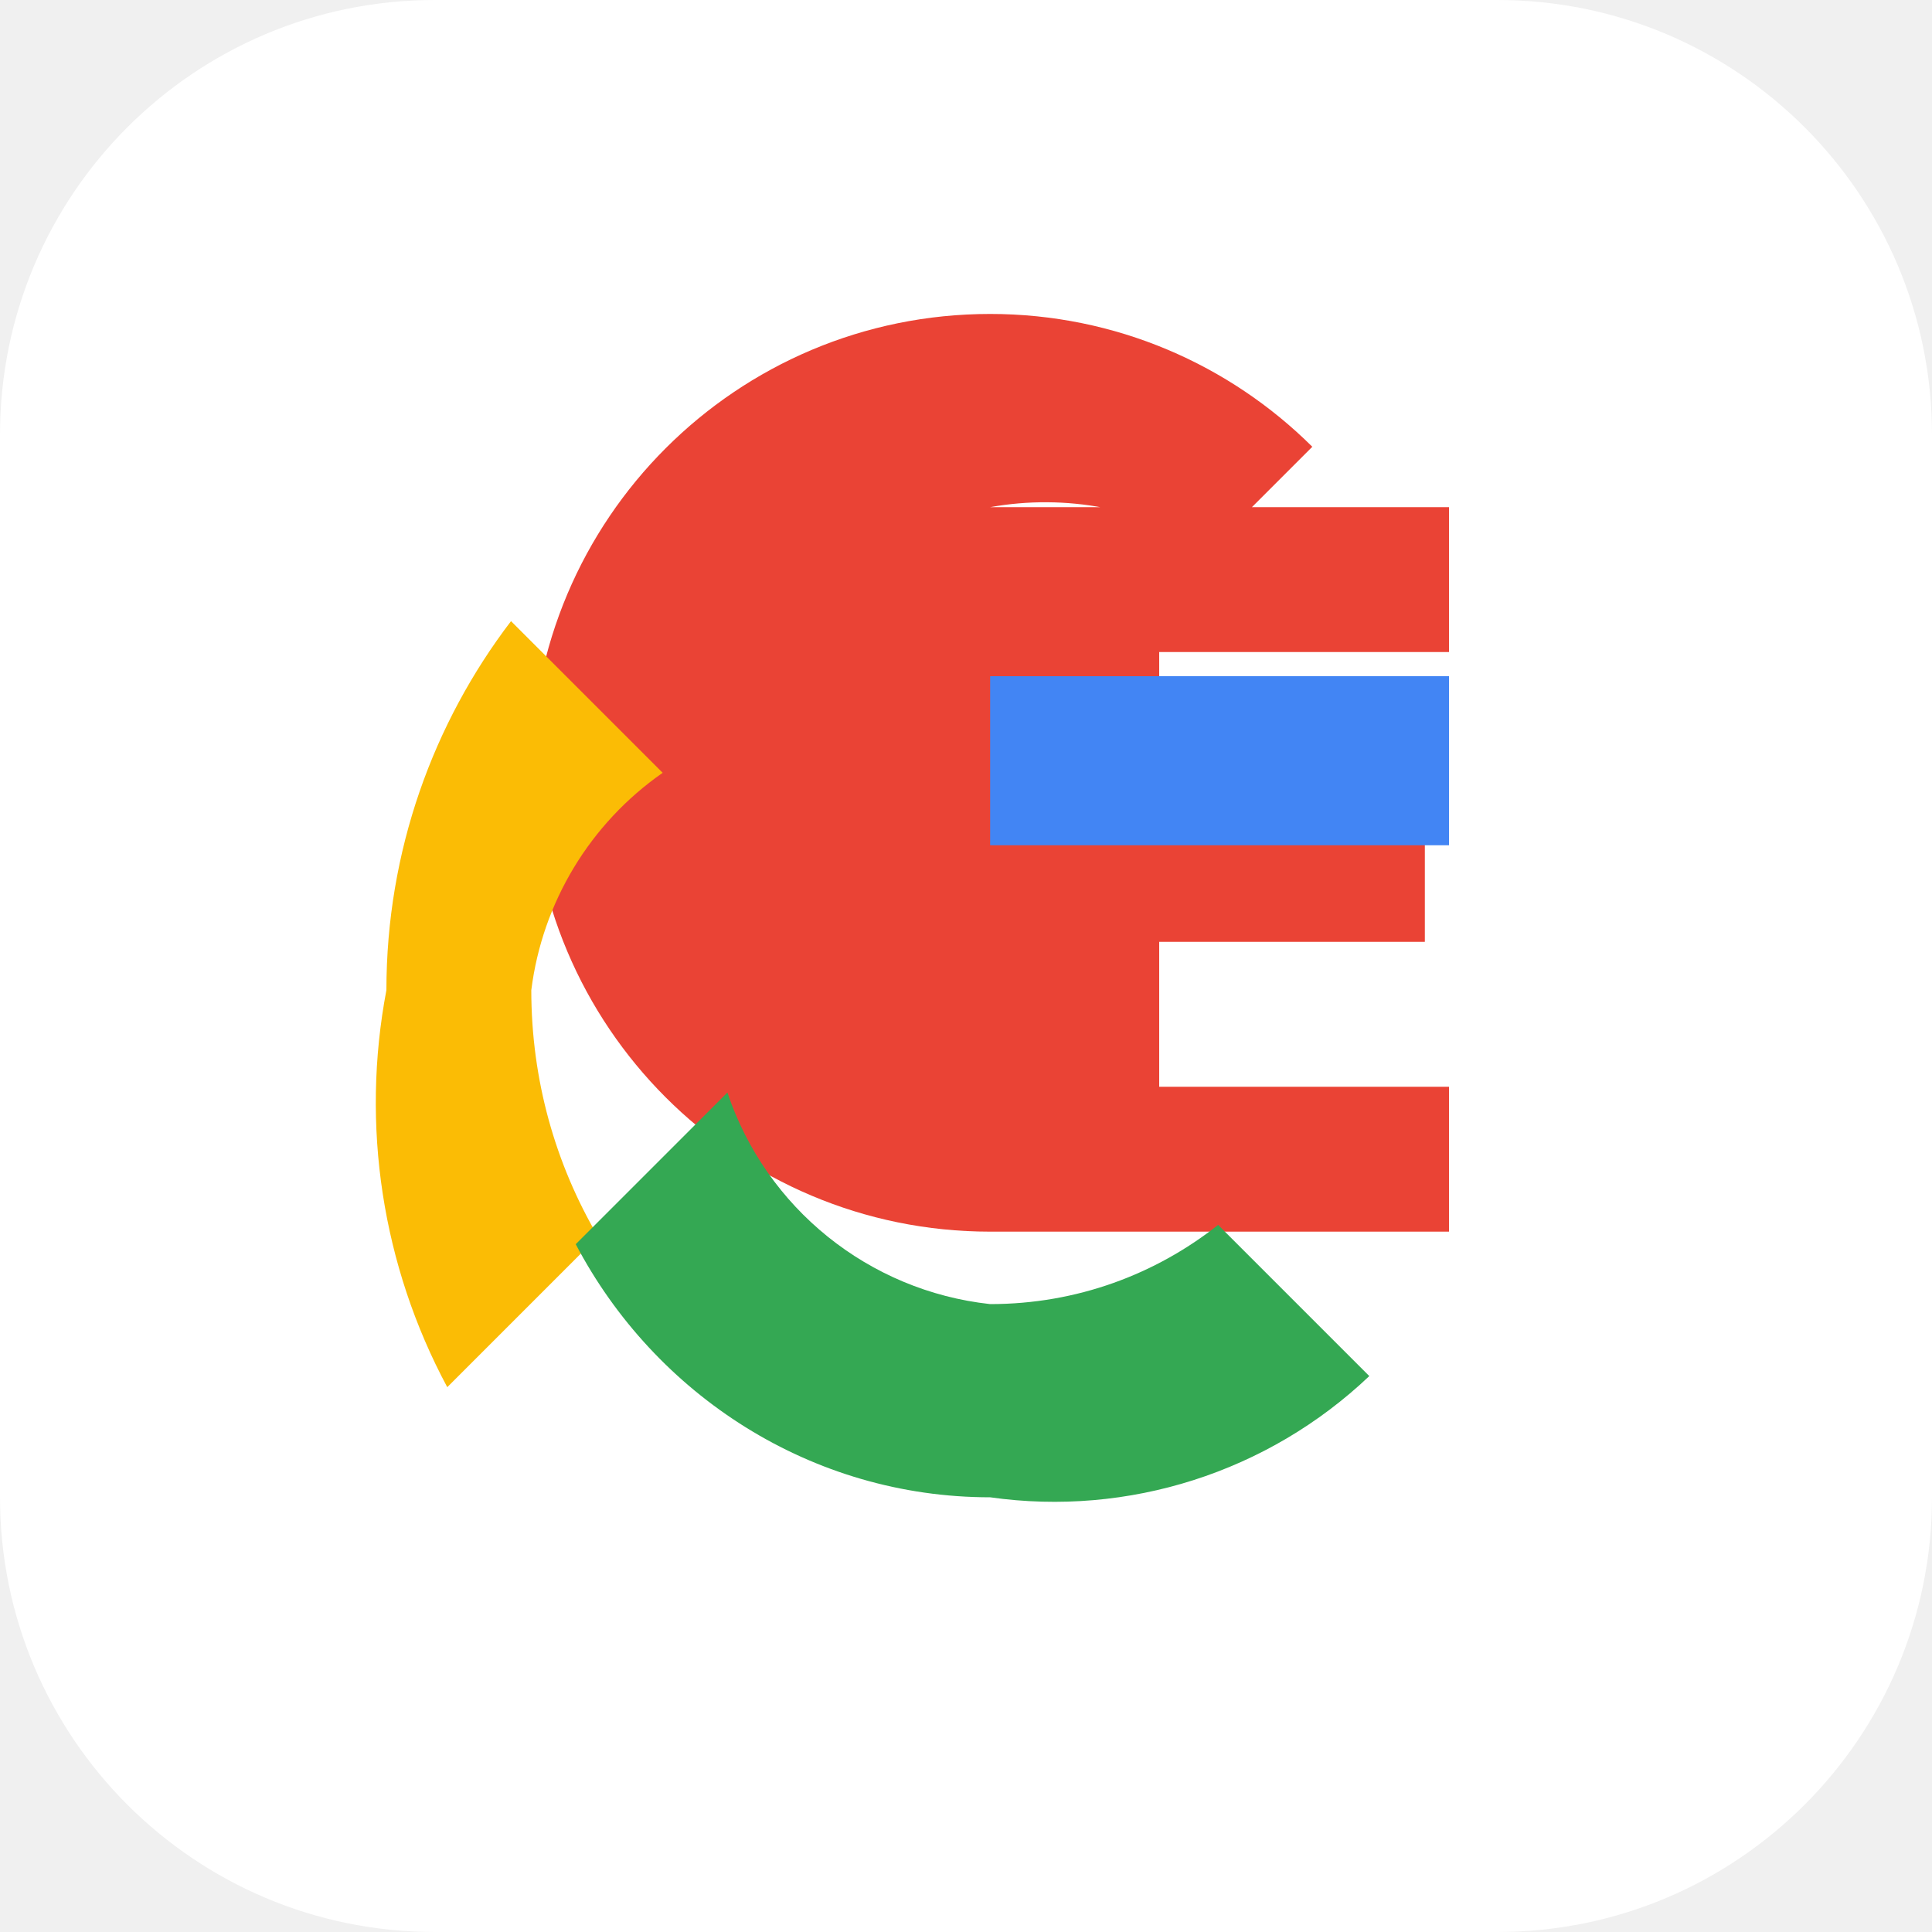
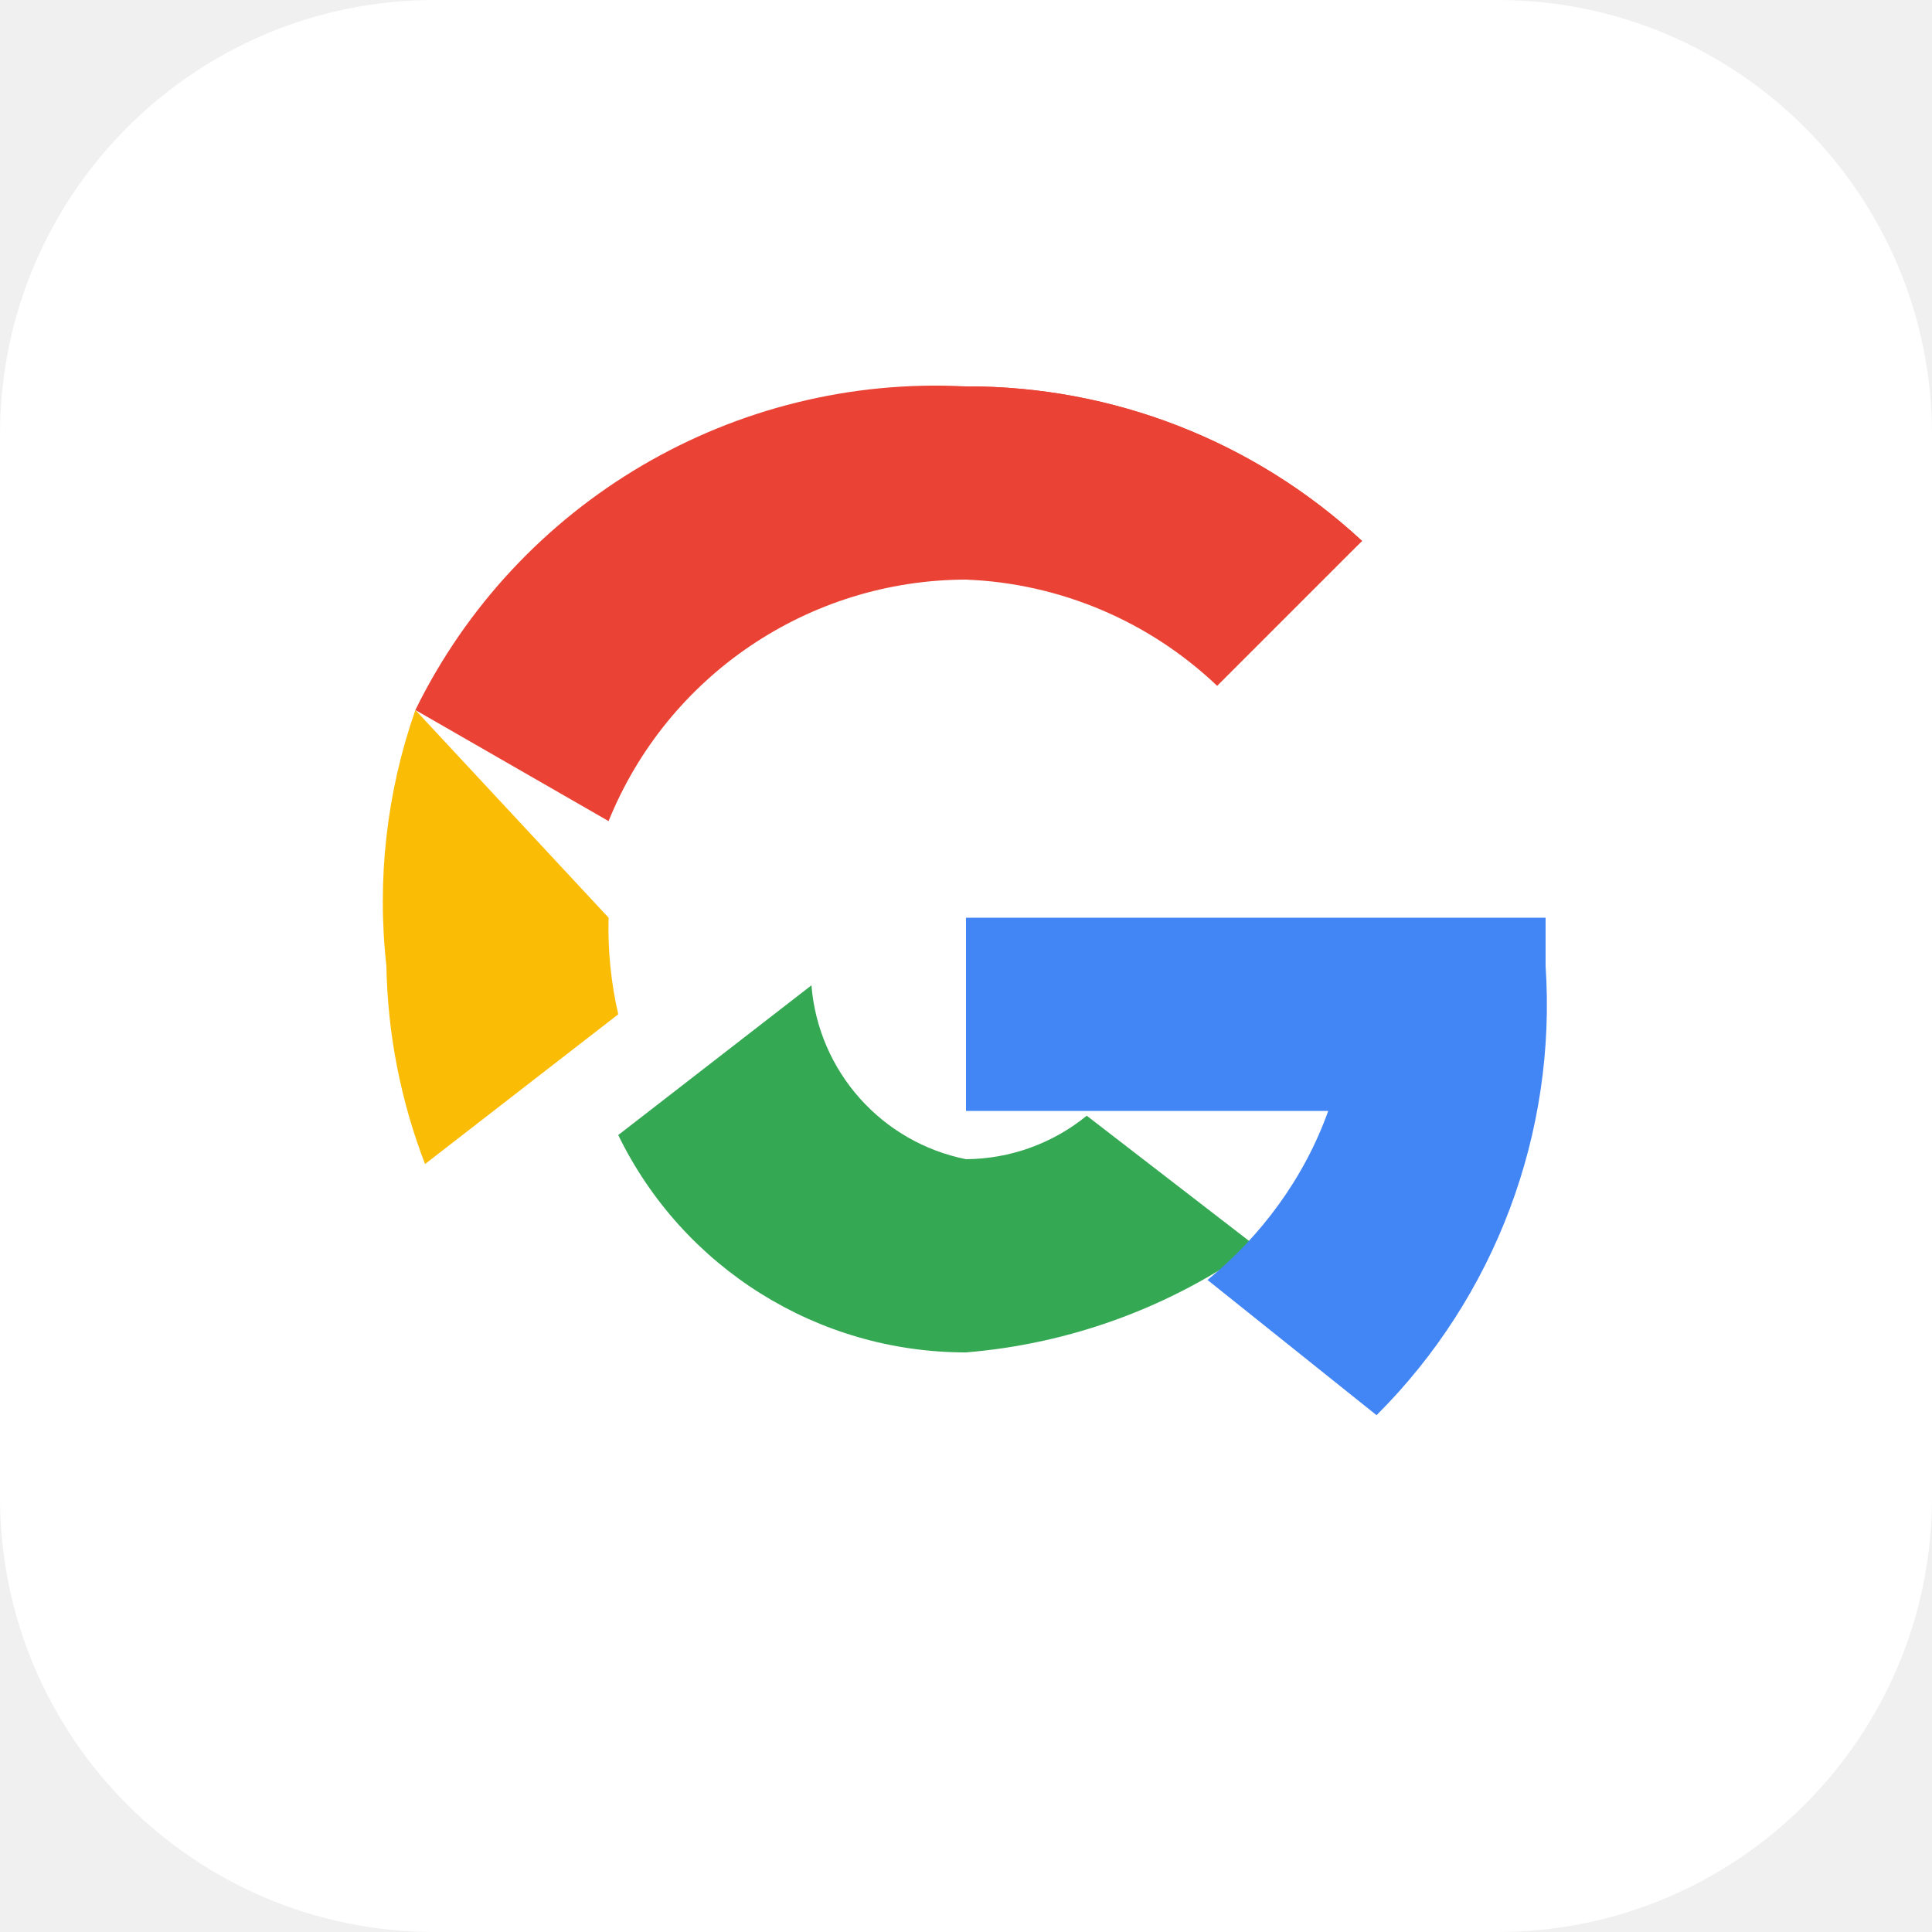
<svg xmlns="http://www.w3.org/2000/svg" viewBox="0 0 40 40">
  <rect width="40" height="40" rx="9" fill="white" />
-   <path d="M20.5 10.5h9.5v3h-6v3h5.5v3H24v3h6v3h-9.5c-5.25 0-9.5-4.25-9.5-9.5s4.25-9.5 9.5-9.5c2.6 0 4.96 1.05 6.67 2.75l-2.12 2.12A6.47 6.47 0 0020.5 10.5z" fill="#EA4335" />
-   <path d="M11 20.5c0 1.86.5 3.6 1.38 5.1L9.26 28.72A12.47 12.47 0 018 20.5c0-2.88.97-5.53 2.58-7.64l3.14 3.14A6.47 6.47 0 0011 20.5z" fill="#FBBC05" />
-   <path d="M20.5 27c1.8 0 3.43-.62 4.72-1.64l3.13 3.13A9.47 9.47 0 0120.5 31c-3.7 0-6.94-2.12-8.58-5.24l3.14-3.14A6.48 6.48 0 0020.5 27z" fill="#34A853" />
-   <path d="M30 17.5h-9.5V14h9.5v3.5z" fill="#4285F4" />
+   <path d="M20 8a12 12 0 0 0-12 12A12 12 0 0 0 20 32a12 12 0 0 0 12-12v-1H20v4h7.5A8 8 0 0 1 20 28a8 8 0 0 1-8-8 8 8 0 0 1 8-8 8 8 0 0 1 5.2 1.9l3-3A12 12 0 0 0 20 8z" fill="none" />
+   <path d="M8.6 14.7A12 12 0 0 1 20 8a12 12 0 0 1 8.2 3.2l-3 3A8 8 0 0 0 20 12a8 8 0 0 0-7.4 5z" fill="#EA4335" />
+   <path d="M12.6 19a8 8 0 0 0 .2 2l-4 3.1A12 12 0 0 1 8 20a12 12 0 0 1 .6-5.3z" fill="#FBBC05" />
+   <path d="M20 28a8 8 0 0 1-7.2-4.5l4-3.1A4 4 0 0 0 20 24a4 4 0 0 0 2.5-.9l3.5 2.7A12 12 0 0 1 20 28z" fill="#34A853" />
+   <path d="M32 20v-1H20v4h7.5c-.5 1.4-1.4 2.6-2.5 3.5l3.5 2.8A12 12 0 0 0 32 20z" fill="#4285F4" />
+   <path d="M28.2 11.2A12 12 0 0 0 20 8a12 12 0 0 0-7.4 2.7l3 2.3A8 8 0 0 1 20 12a8 8 0 0 1 5.2 1.9z" fill="#EA4335" />
</svg>
